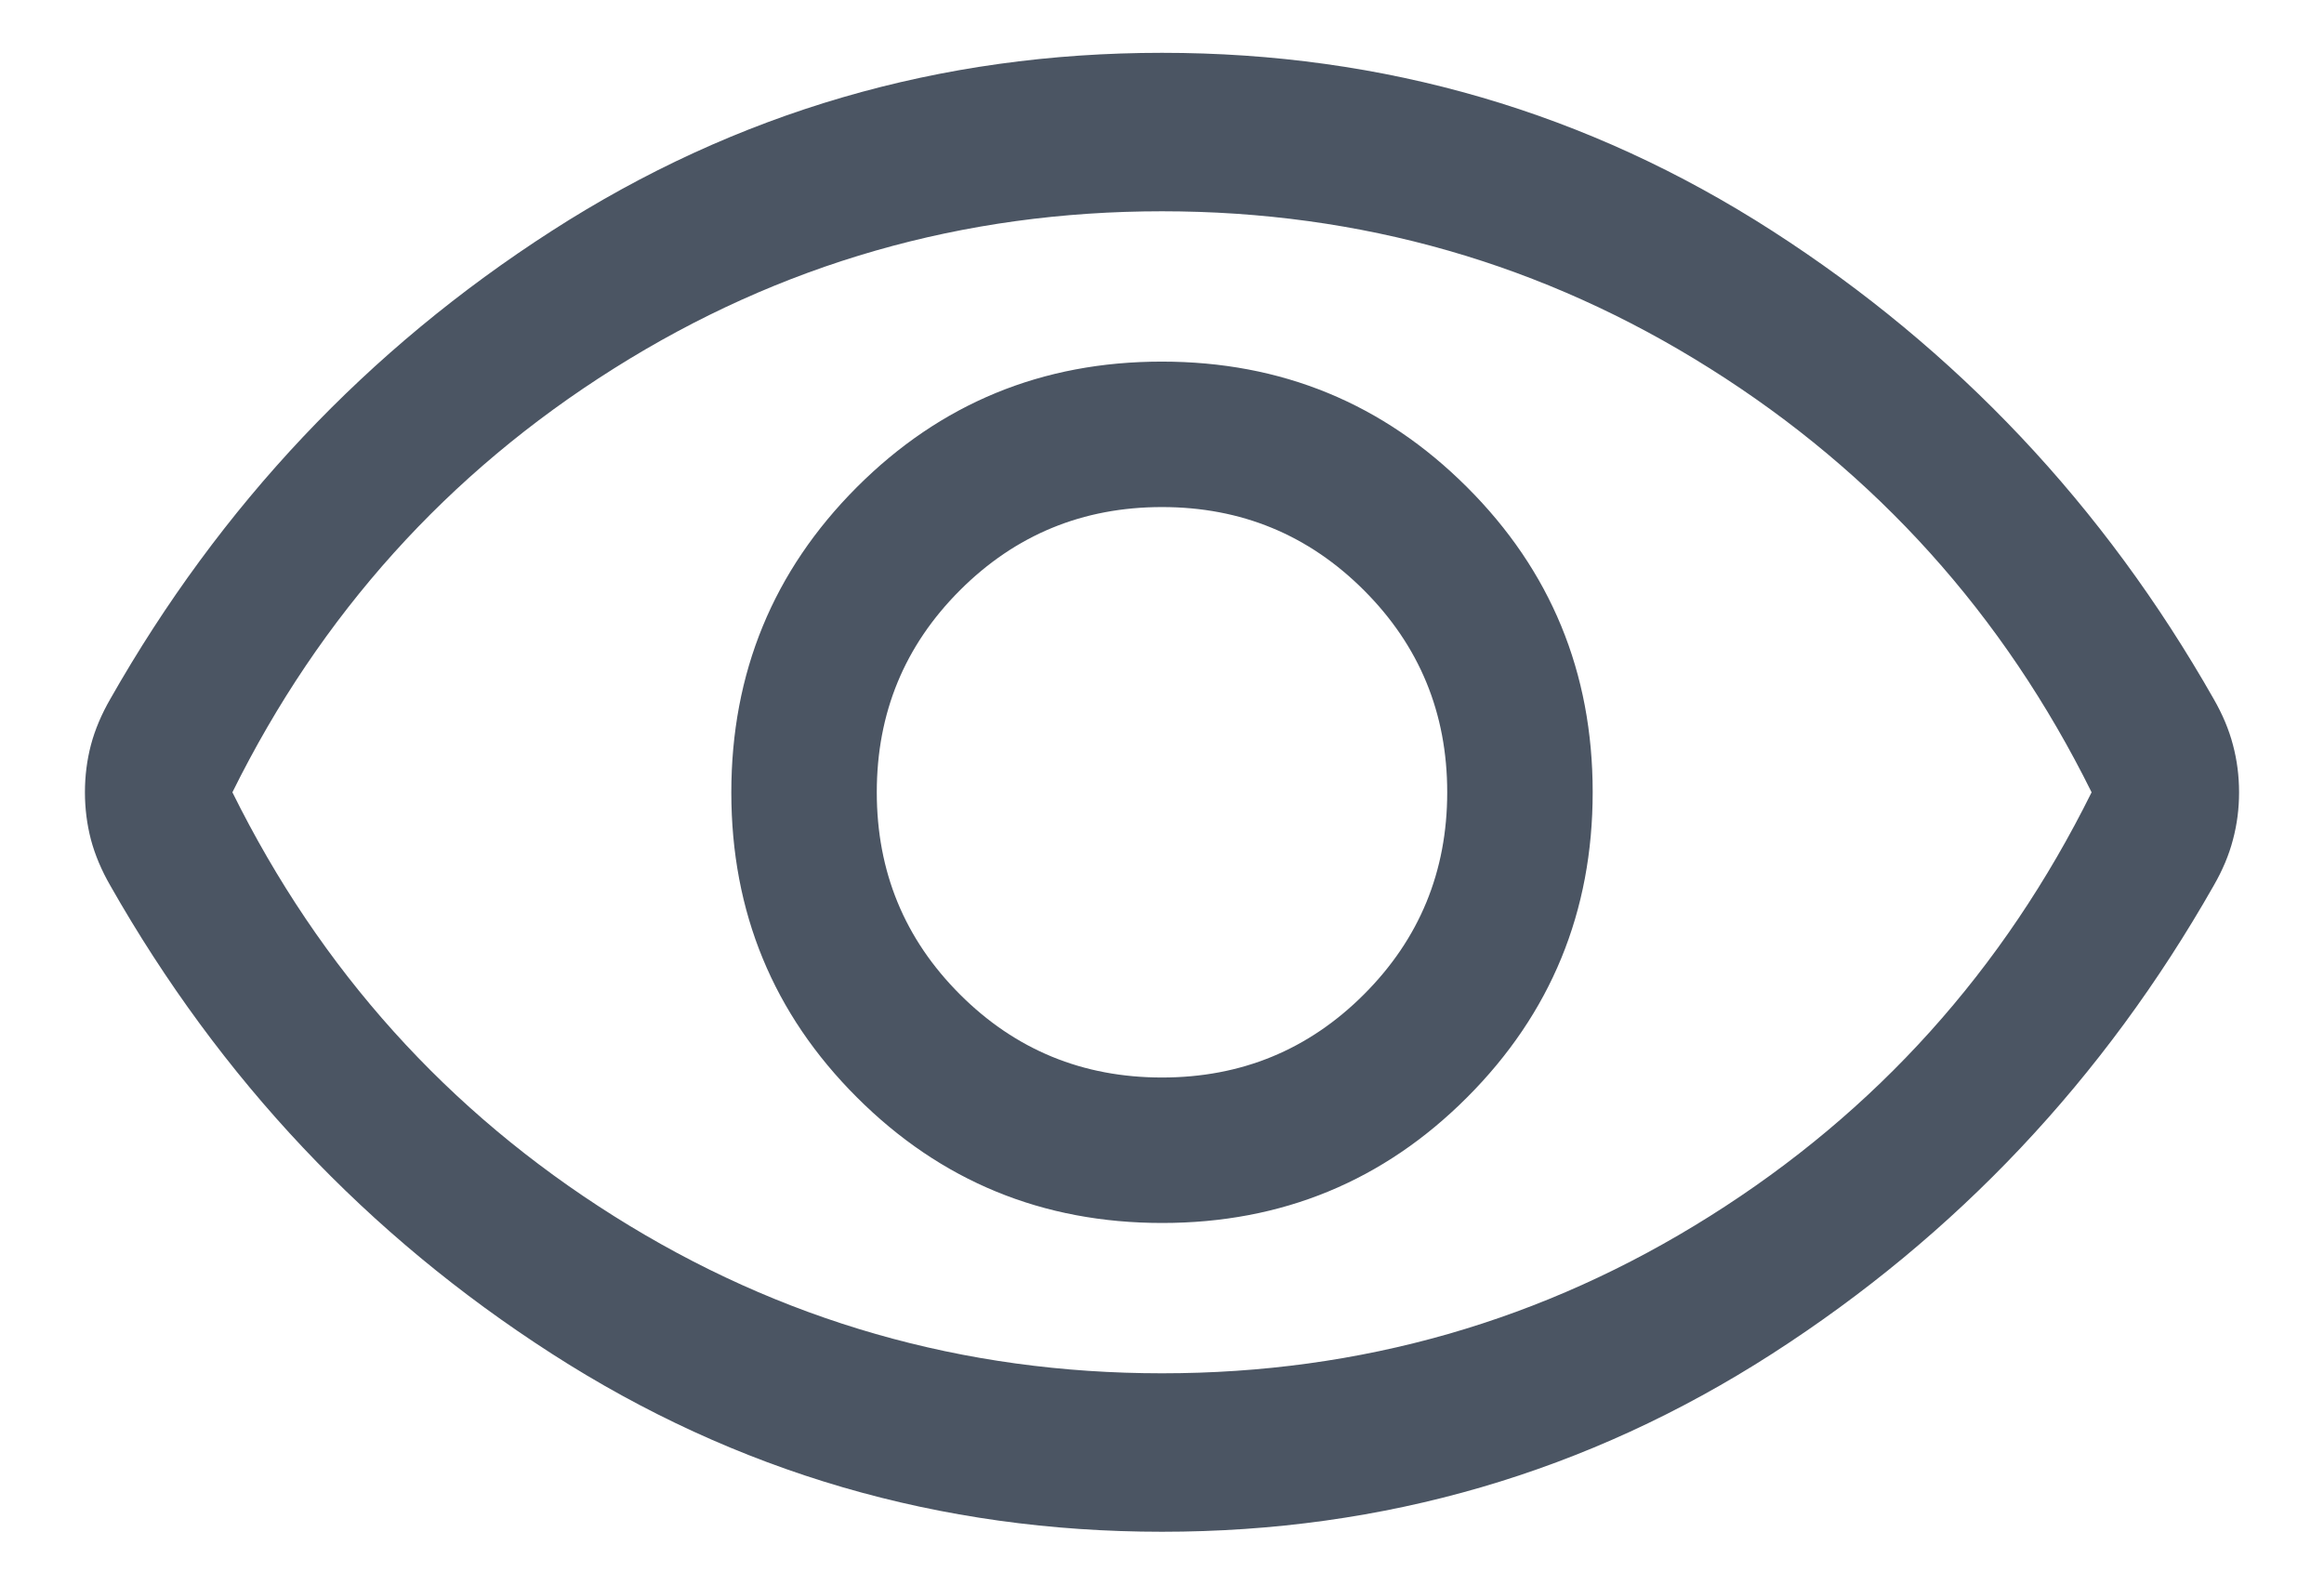
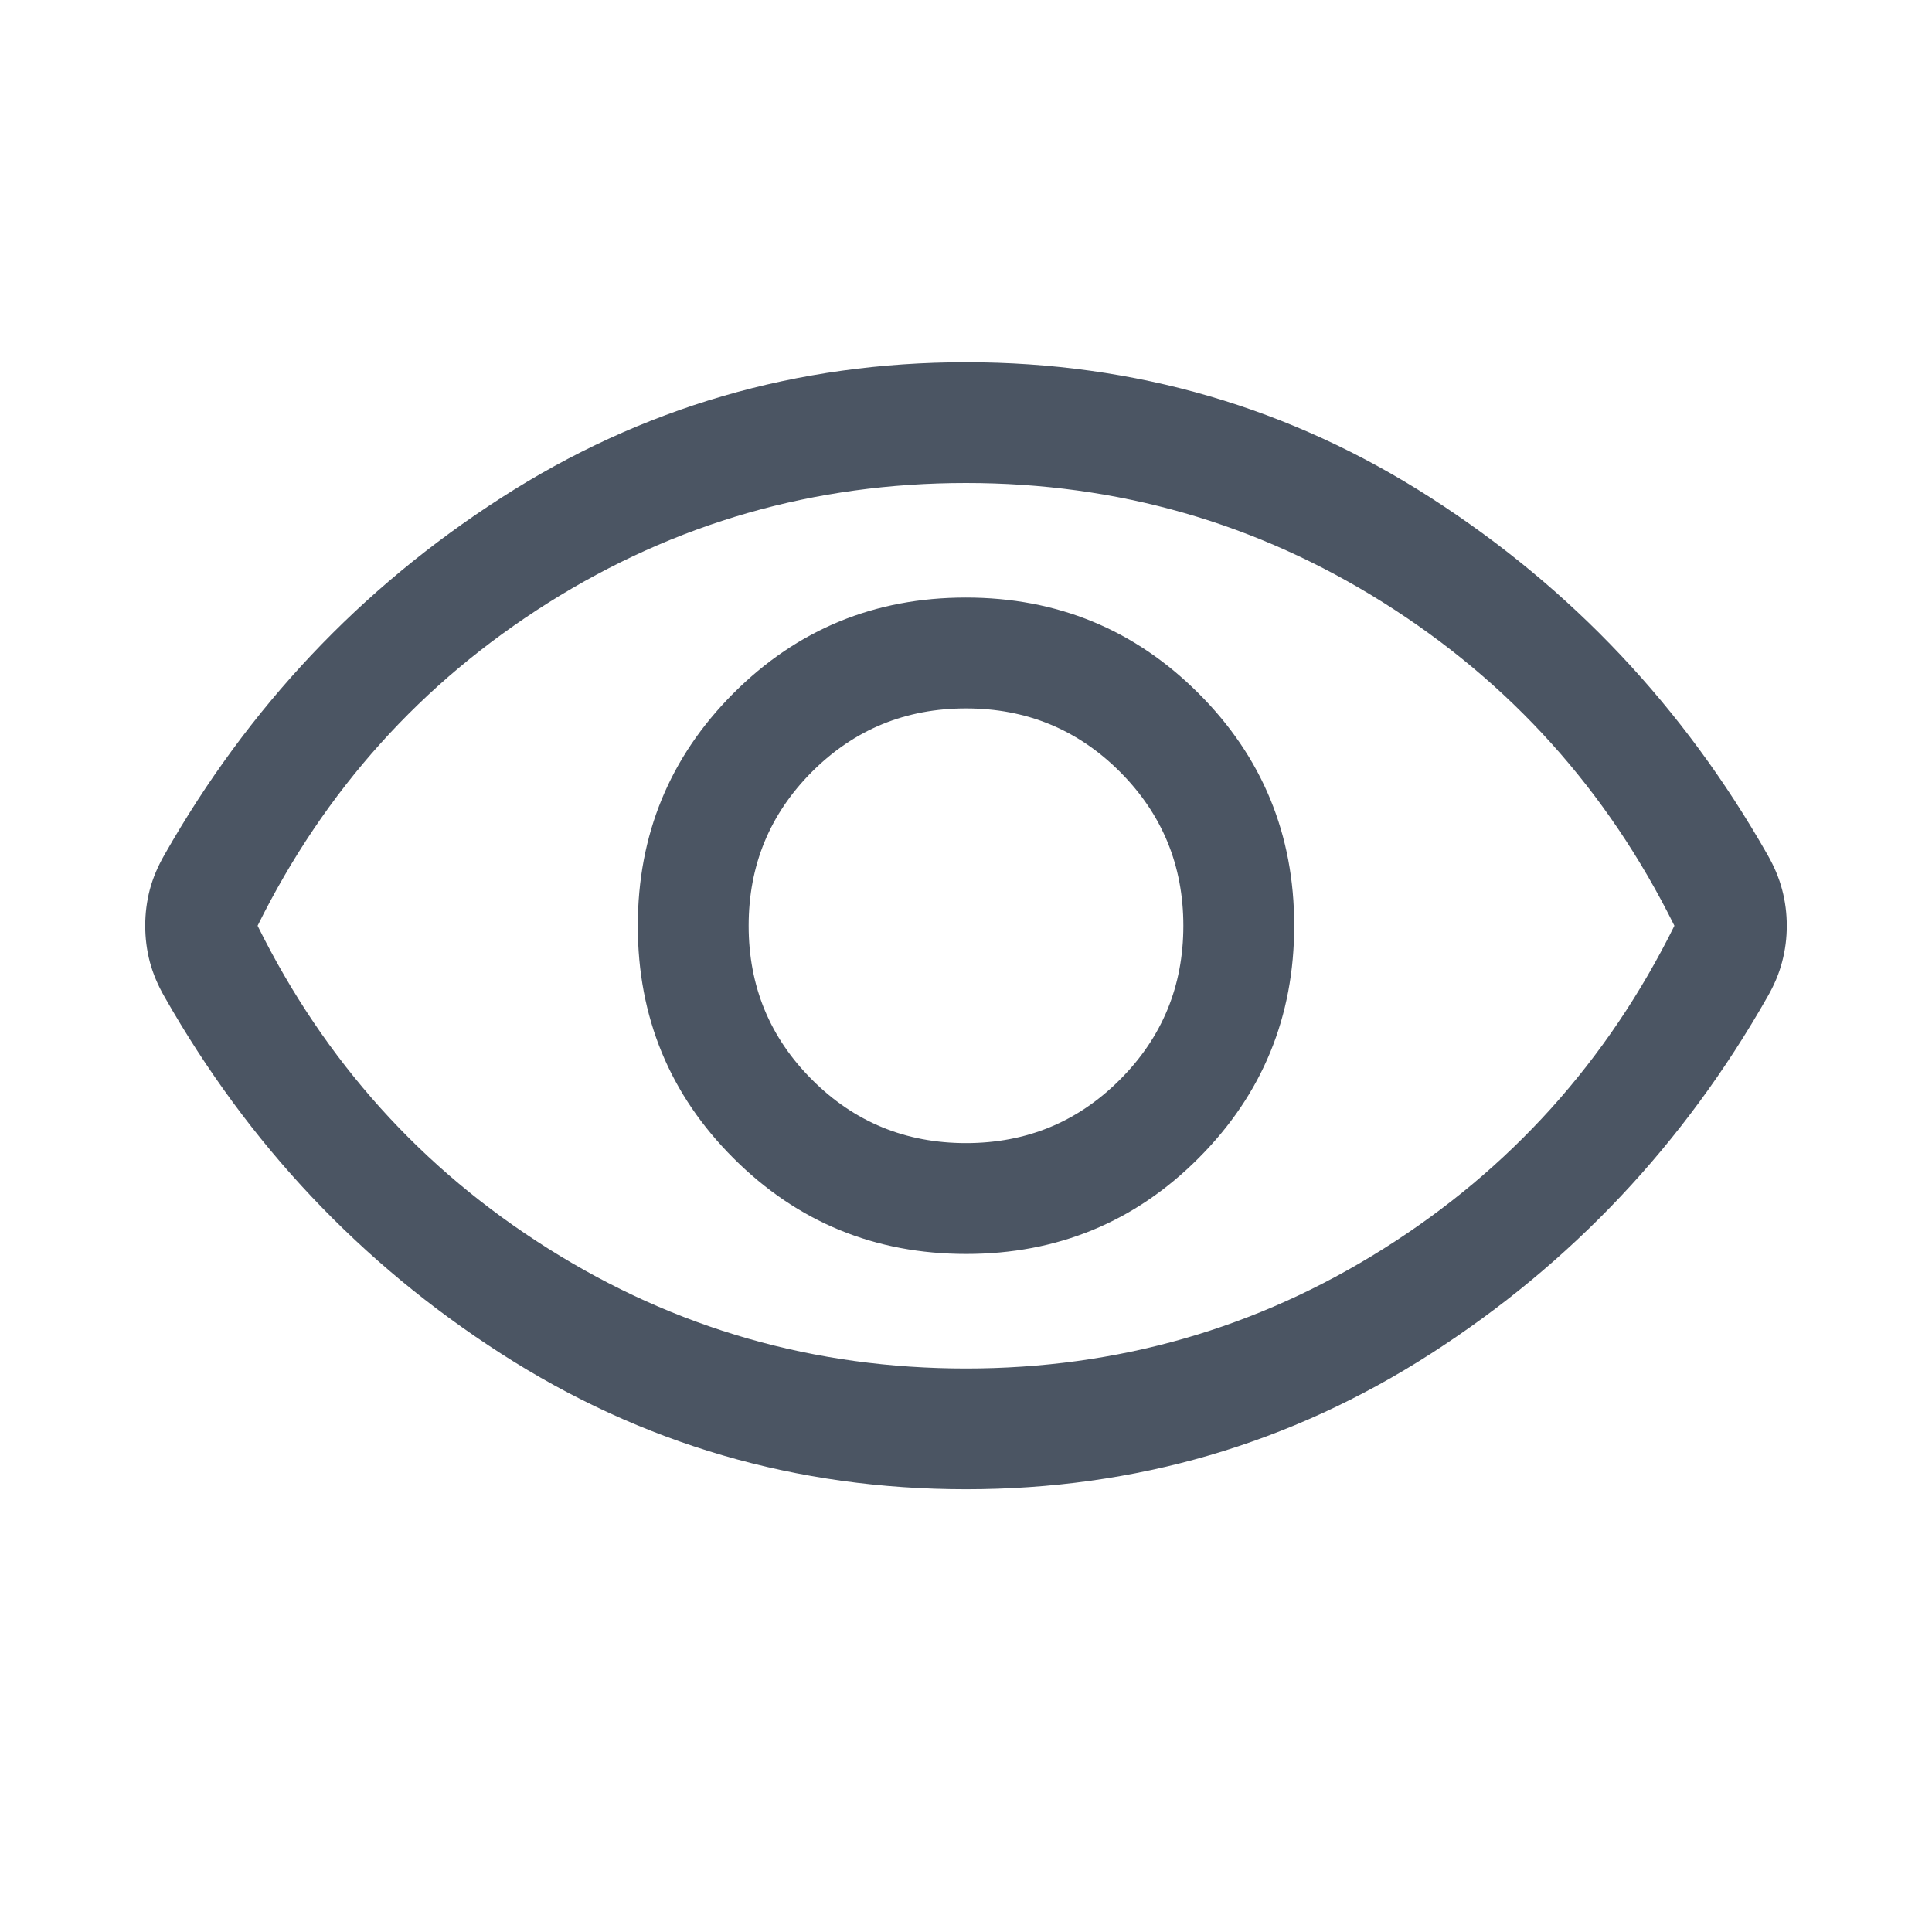
- <svg xmlns="http://www.w3.org/2000/svg" width="22" height="15" viewBox="0 0 22 15" fill="none">
-   <path d="M11.002 11.577C12.135 11.577 13.098 11.18 13.889 10.387C14.681 9.594 15.077 8.631 15.077 7.498C15.077 6.365 14.68 5.402 13.887 4.611C13.094 3.819 12.131 3.423 10.998 3.423C9.864 3.423 8.902 3.82 8.11 4.613C7.319 5.406 6.923 6.369 6.923 7.502C6.923 8.635 7.32 9.598 8.113 10.389C8.906 11.181 9.869 11.577 11.002 11.577ZM11 10.2C10.25 10.2 9.612 9.938 9.087 9.413C8.562 8.888 8.3 8.25 8.3 7.5C8.3 6.75 8.562 6.113 9.087 5.588C9.612 5.063 10.25 4.8 11 4.8C11.75 4.8 12.387 5.063 12.912 5.588C13.437 6.113 13.7 6.75 13.7 7.5C13.7 8.25 13.437 8.888 12.912 9.413C12.387 9.938 11.75 10.2 11 10.2ZM11 14.5C8.895 14.5 6.969 13.938 5.224 12.815C3.478 11.692 2.085 10.215 1.044 8.383C0.961 8.239 0.9 8.094 0.861 7.949C0.823 7.803 0.804 7.653 0.804 7.5C0.804 7.346 0.823 7.196 0.861 7.051C0.9 6.905 0.961 6.761 1.044 6.617C2.085 4.785 3.478 3.308 5.224 2.185C6.969 1.062 8.895 0.5 11 0.5C13.105 0.5 15.03 1.062 16.776 2.185C18.521 3.308 19.915 4.785 20.956 6.617C21.039 6.761 21.1 6.906 21.138 7.051C21.177 7.197 21.196 7.347 21.196 7.501C21.196 7.654 21.177 7.804 21.138 7.949C21.1 8.095 21.039 8.239 20.956 8.383C19.915 10.215 18.521 11.692 16.776 12.815C15.03 13.938 13.105 14.5 11 14.5ZM11 13C12.883 13 14.612 12.504 16.187 11.512C17.762 10.521 18.966 9.183 19.8 7.5C18.966 5.817 17.762 4.479 16.187 3.488C14.612 2.496 12.883 2 11 2C9.117 2 7.387 2.496 5.812 3.488C4.237 4.479 3.033 5.817 2.2 7.5C3.033 9.183 4.237 10.521 5.812 11.512C7.387 12.504 9.117 13 11 13Z" fill="#4B5563" />
+ <svg xmlns="http://www.w3.org/2000/svg" width="24" height="24" viewBox="0 0 24 24" fill="none">
+   <path d="M12.002 15.577C13.135 15.577 14.098 15.18 14.889 14.387C15.681 13.594 16.077 12.631 16.077 11.498C16.077 10.365 15.68 9.402 14.887 8.611C14.094 7.819 13.131 7.423 11.998 7.423C10.864 7.423 9.902 7.82 9.11 8.613C8.319 9.406 7.923 10.369 7.923 11.502C7.923 12.635 8.32 13.598 9.113 14.389C9.906 15.181 10.869 15.577 12.002 15.577ZM12 14.2C11.25 14.2 10.612 13.938 10.087 13.412C9.562 12.887 9.3 12.25 9.3 11.5C9.3 10.75 9.562 10.113 10.087 9.587C10.612 9.062 11.25 8.8 12 8.8C12.75 8.8 13.387 9.062 13.912 9.587C14.437 10.113 14.7 10.75 14.7 11.5C14.7 12.25 14.437 12.887 13.912 13.412C13.387 13.938 12.75 14.2 12 14.2ZM12 18.5C9.895 18.5 7.969 17.938 6.224 16.815C4.478 15.692 3.085 14.215 2.044 12.383C1.961 12.239 1.9 12.094 1.861 11.948C1.823 11.803 1.804 11.653 1.804 11.499C1.804 11.346 1.823 11.197 1.861 11.051C1.9 10.905 1.961 10.761 2.044 10.617C3.085 8.785 4.478 7.308 6.224 6.185C7.969 5.062 9.895 4.5 12 4.5C14.105 4.5 16.03 5.062 17.776 6.185C19.521 7.308 20.915 8.785 21.956 10.617C22.039 10.761 22.1 10.906 22.138 11.051C22.177 11.197 22.196 11.347 22.196 11.501C22.196 11.654 22.177 11.803 22.138 11.949C22.1 12.095 22.039 12.239 21.956 12.383C20.915 14.215 19.521 15.692 17.776 16.815C16.03 17.938 14.105 18.5 12 18.5ZM12 17C13.883 17 15.612 16.504 17.187 15.512C18.762 14.521 19.966 13.183 20.8 11.5C19.966 9.817 18.762 8.479 17.187 7.487C15.612 6.496 13.883 6 12 6C10.117 6 8.387 6.496 6.812 7.487C5.237 8.479 4.033 9.817 3.2 11.5C4.033 13.183 5.237 14.521 6.812 15.512C8.387 16.504 10.117 17 12 17Z" fill="#4B5563" />
</svg>
